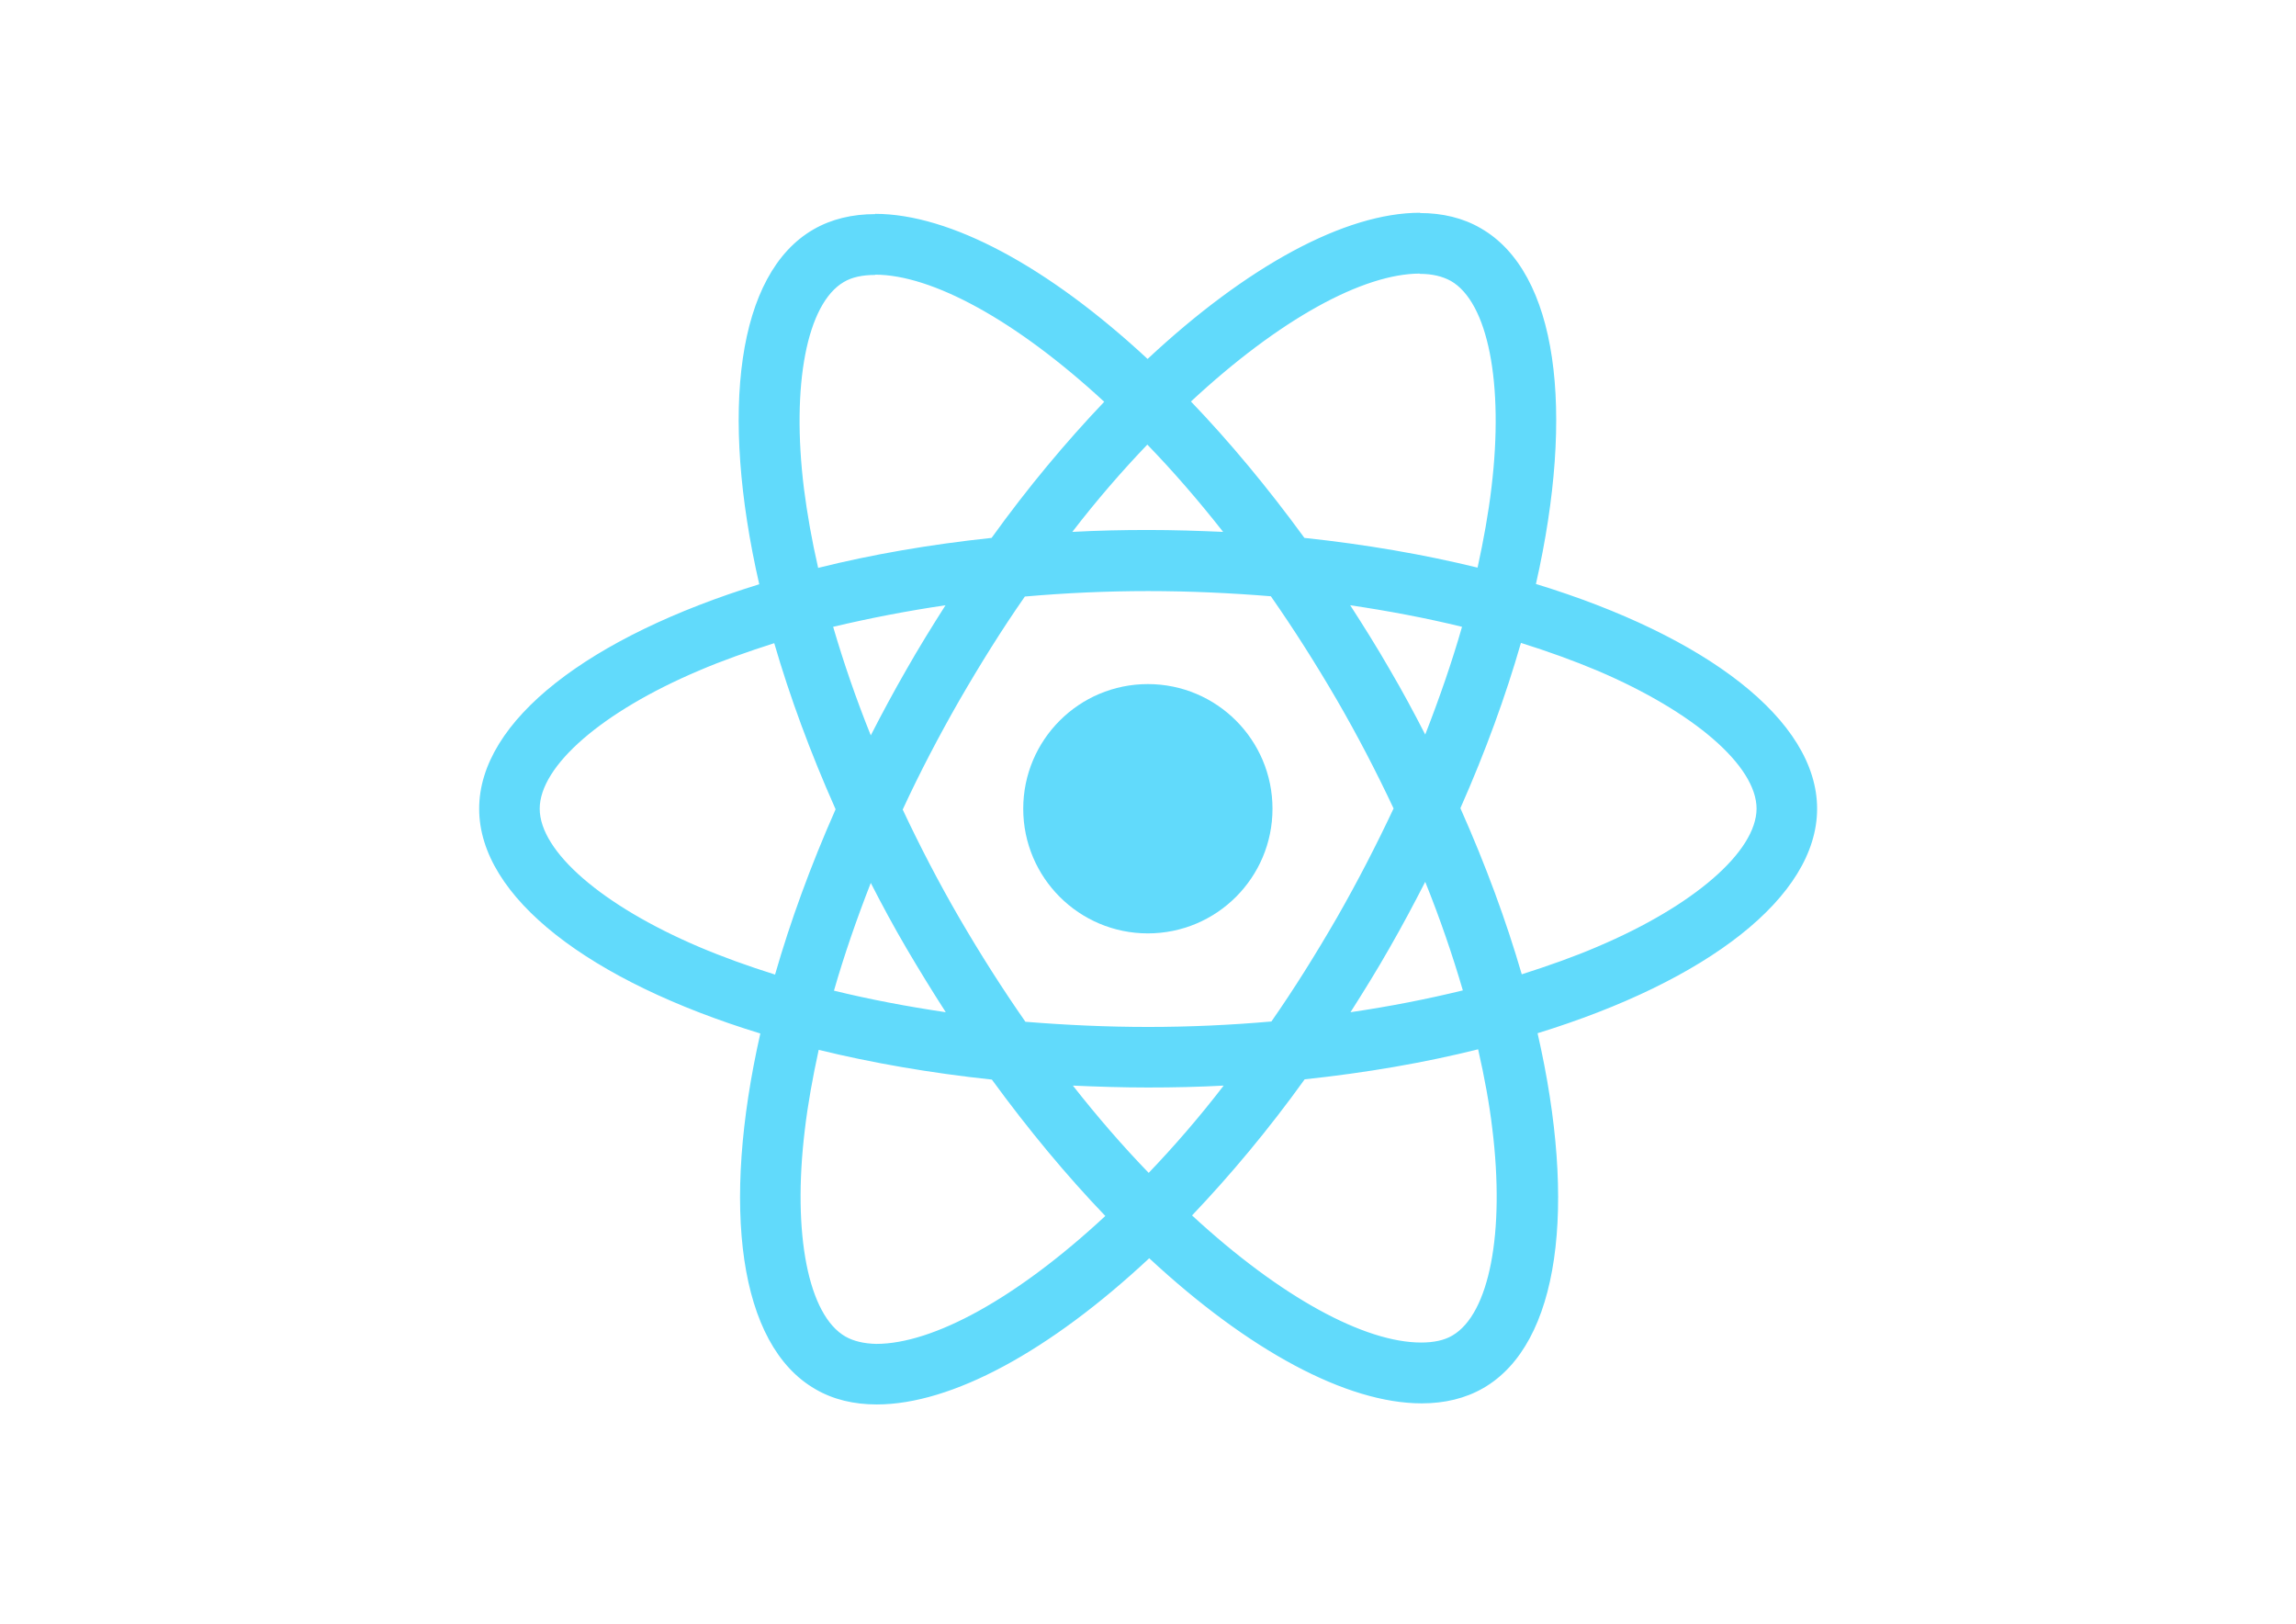
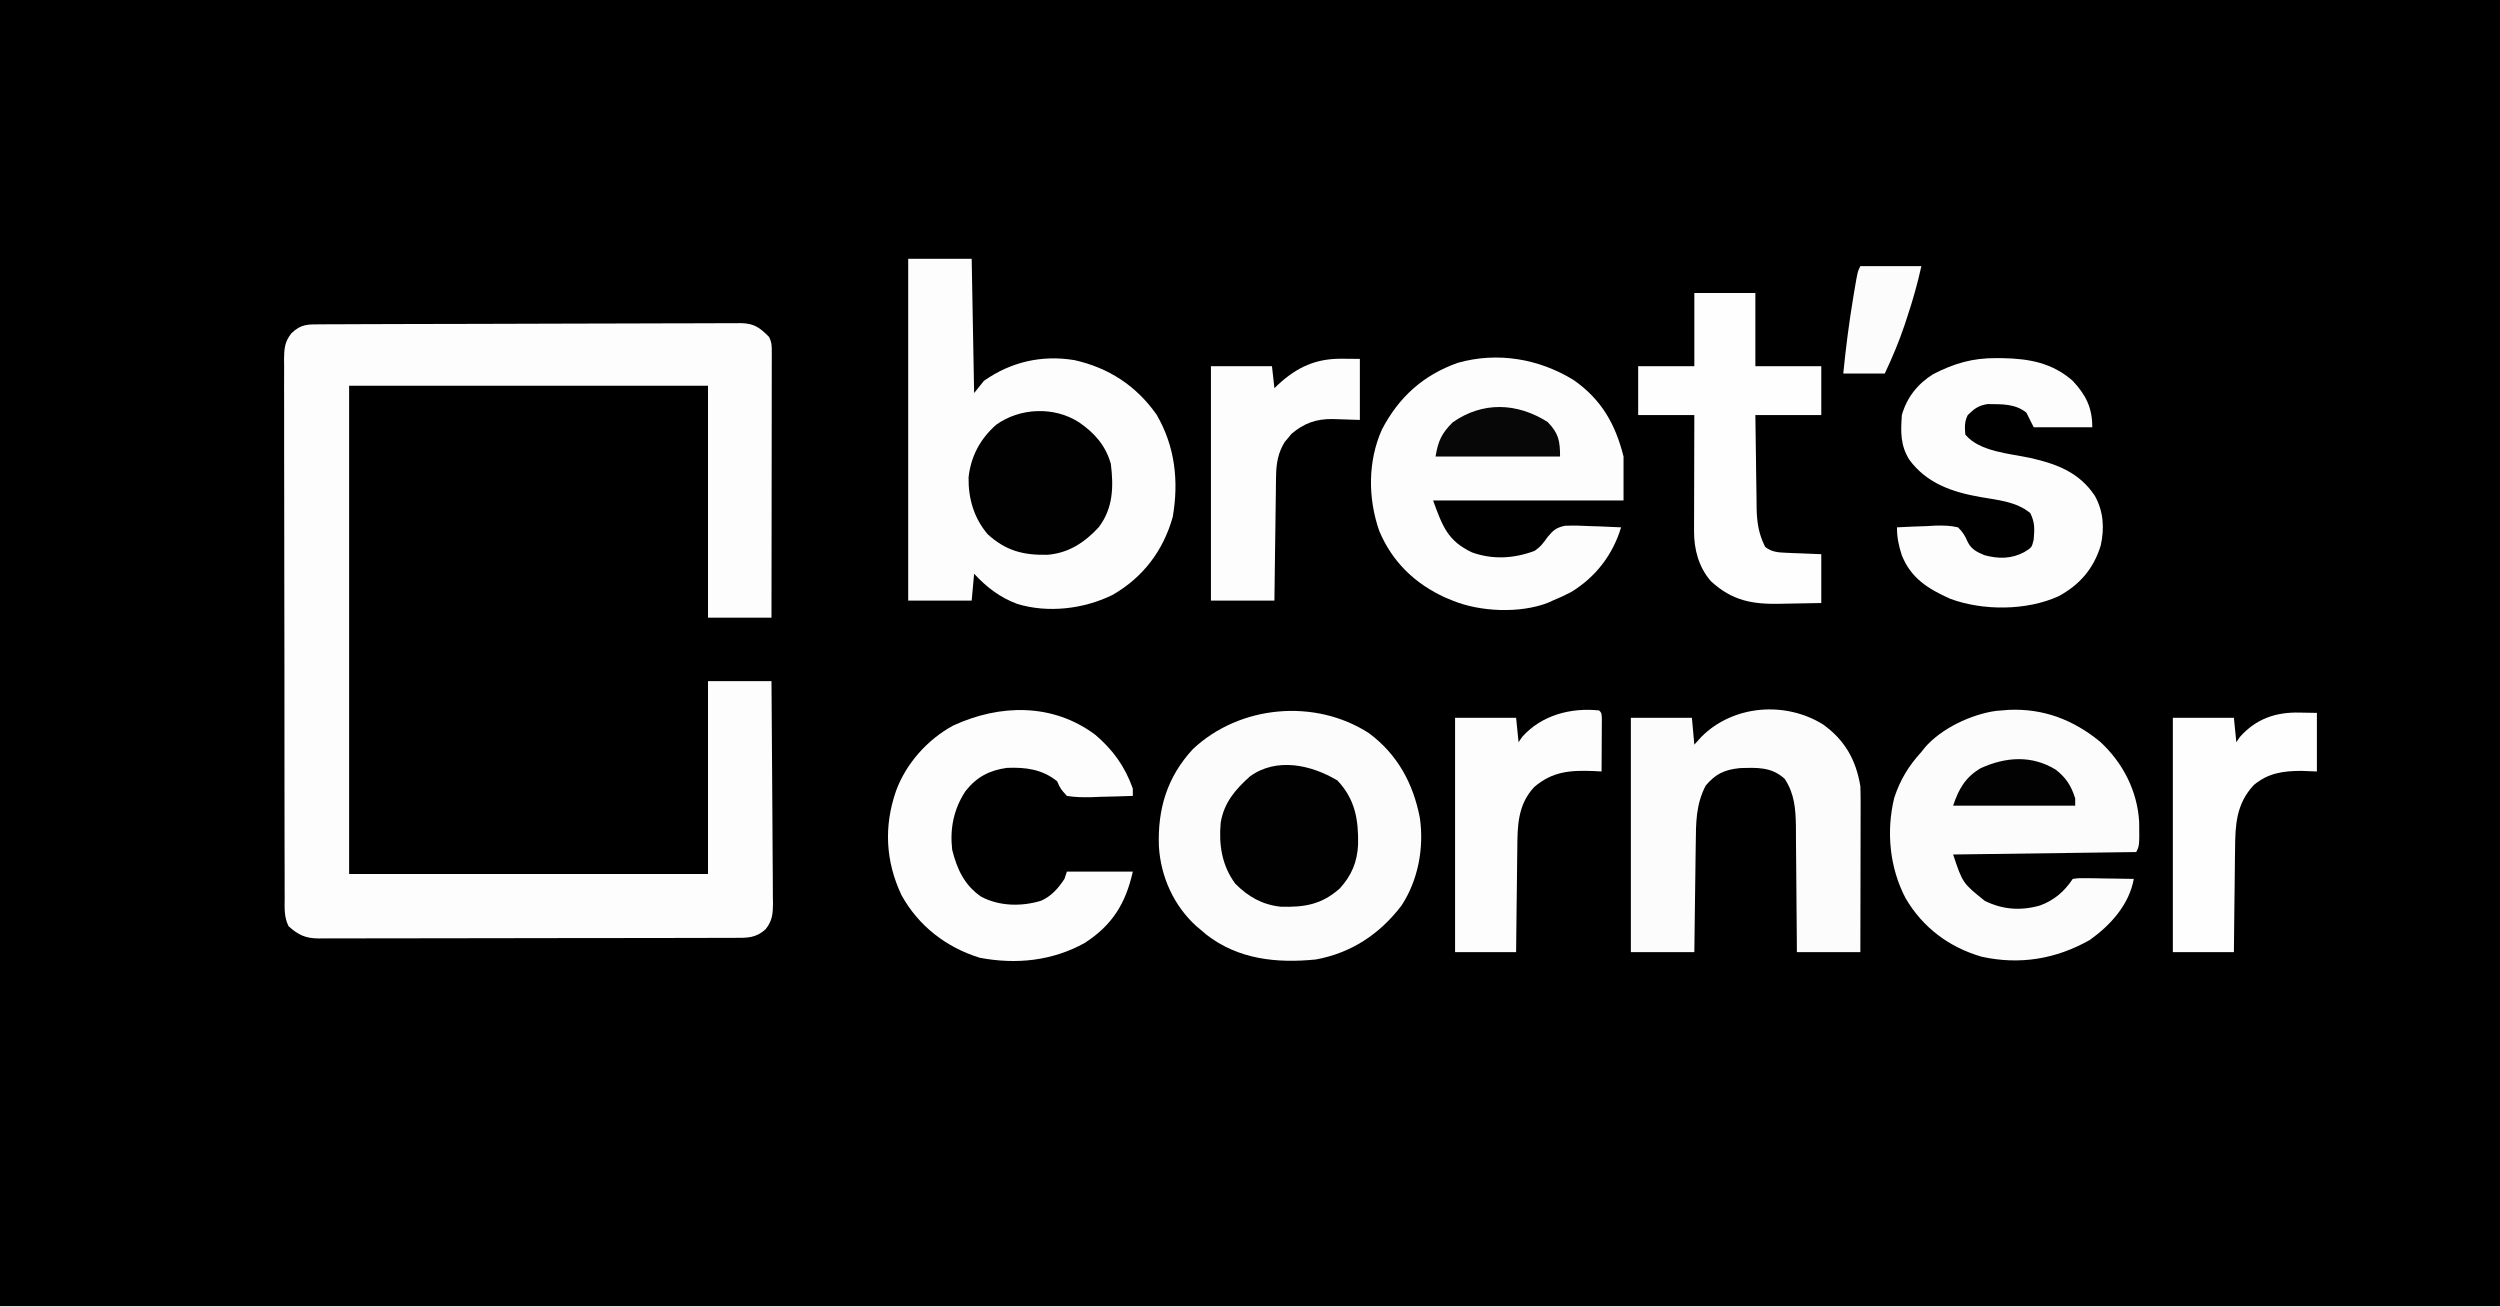
- <svg xmlns="http://www.w3.org/2000/svg" viewBox="0 0 841.9 595.3">
-   <g fill="#61DAFB">
-     <path d="M666.3 296.5c0-32.5-40.7-63.3-103.1-82.4 14.4-63.6 8-114.2-20.2-130.4-6.5-3.8-14.1-5.6-22.4-5.6v22.3c4.6 0 8.3.9 11.4 2.6 13.6 7.8 19.5 37.5 14.9 75.7-1.1 9.4-2.9 19.3-5.1 29.4-19.6-4.8-41-8.5-63.5-10.9-13.5-18.5-27.5-35.3-41.6-50 32.6-30.3 63.2-46.9 84-46.9V78c-27.5 0-63.5 19.6-99.9 53.6-36.4-33.8-72.4-53.2-99.9-53.2v22.3c20.7 0 51.4 16.5 84 46.6-14 14.7-28 31.4-41.3 49.9-22.6 2.4-44 6.1-63.6 11-2.3-10-4-19.7-5.2-29-4.7-38.2 1.1-67.9 14.6-75.8 3-1.8 6.9-2.6 11.5-2.6V78.5c-8.4 0-16 1.8-22.6 5.6-28.1 16.2-34.4 66.7-19.9 130.1-62.2 19.2-102.7 49.9-102.7 82.3 0 32.5 40.7 63.3 103.1 82.4-14.4 63.6-8 114.2 20.2 130.4 6.5 3.8 14.1 5.6 22.5 5.6 27.5 0 63.5-19.6 99.9-53.6 36.4 33.8 72.4 53.2 99.9 53.2 8.4 0 16-1.8 22.6-5.6 28.1-16.2 34.4-66.7 19.9-130.1 62-19.1 102.5-49.9 102.5-82.3zm-130.2-66.7c-3.7 12.9-8.3 26.2-13.5 39.5-4.1-8-8.4-16-13.1-24-4.6-8-9.5-15.8-14.4-23.4 14.2 2.1 27.9 4.7 41 7.9zm-45.8 106.5c-7.8 13.5-15.8 26.3-24.1 38.2-14.9 1.3-30 2-45.2 2-15.1 0-30.2-.7-45-1.9-8.3-11.9-16.4-24.6-24.2-38-7.6-13.1-14.5-26.4-20.8-39.8 6.2-13.4 13.2-26.8 20.7-39.9 7.8-13.5 15.8-26.3 24.1-38.2 14.9-1.3 30-2 45.2-2 15.1 0 30.2.7 45 1.9 8.3 11.9 16.4 24.6 24.2 38 7.6 13.1 14.5 26.4 20.8 39.8-6.3 13.4-13.2 26.8-20.7 39.9zm32.3-13c5.4 13.4 10 26.8 13.8 39.8-13.1 3.2-26.9 5.9-41.2 8 4.9-7.7 9.8-15.6 14.4-23.7 4.6-8 8.9-16.1 13-24.1zM421.2 430c-9.3-9.6-18.6-20.3-27.8-32 9 .4 18.2.7 27.5.7 9.4 0 18.7-.2 27.8-.7-9 11.7-18.3 22.4-27.5 32zm-74.4-58.9c-14.2-2.1-27.9-4.7-41-7.9 3.7-12.9 8.3-26.2 13.5-39.5 4.1 8 8.4 16 13.1 24 4.7 8 9.5 15.8 14.4 23.4zM420.7 163c9.3 9.6 18.6 20.3 27.8 32-9-.4-18.2-.7-27.5-.7-9.4 0-18.7.2-27.8.7 9-11.7 18.3-22.4 27.5-32zm-74 58.9c-4.9 7.7-9.8 15.6-14.4 23.7-4.6 8-8.9 16-13 24-5.4-13.4-10-26.8-13.8-39.8 13.1-3.1 26.9-5.8 41.2-7.9zm-90.5 125.2c-35.4-15.1-58.3-34.9-58.3-50.6 0-15.7 22.9-35.6 58.3-50.6 8.6-3.7 18-7 27.7-10.1 5.7 19.6 13.2 40 22.5 60.9-9.2 20.8-16.6 41.1-22.2 60.6-9.9-3.1-19.3-6.5-28-10.2zM310 490c-13.6-7.8-19.5-37.5-14.9-75.7 1.1-9.4 2.9-19.3 5.1-29.4 19.6 4.8 41 8.5 63.5 10.9 13.5 18.5 27.5 35.3 41.6 50-32.6 30.3-63.2 46.9-84 46.9-4.5-.1-8.3-1-11.3-2.7zm237.2-76.2c4.7 38.2-1.1 67.9-14.6 75.8-3 1.8-6.9 2.6-11.5 2.6-20.7 0-51.4-16.5-84-46.6 14-14.7 28-31.4 41.3-49.9 22.6-2.4 44-6.1 63.6-11 2.3 10.1 4.1 19.8 5.2 29.1zm38.5-66.7c-8.6 3.7-18 7-27.7 10.1-5.7-19.6-13.2-40-22.5-60.9 9.2-20.8 16.6-41.1 22.2-60.6 9.9 3.1 19.3 6.5 28.1 10.2 35.4 15.1 58.3 34.9 58.3 50.6-.1 15.7-23 35.6-58.4 50.6zM320.8 78.4z" />
-     <circle cx="420.9" cy="296.5" r="45.7" />
-     <path d="M520.5 78.1z" />
-   </g>
+ <svg xmlns="http://www.w3.org/2000/svg" version="1.1" width="1024" height="535">
+   <path d="M0 0 C337.92 0 675.84 0 1024 0 C1024 176.55 1024 353.1 1024 535 C686.08 535 348.16 535 0 535 C0 358.45 0 181.9 0 0 Z " fill="#000000" transform="translate(0,0)" />
+   <path d="M0 0 C0.753 -0.004 1.506 -0.009 2.282 -0.013 C4.818 -0.027 7.354 -0.033 9.891 -0.039 C11.704 -0.047 13.517 -0.055 15.33 -0.064 C21.297 -0.09 27.263 -0.105 33.23 -0.12 C35.282 -0.125 37.334 -0.13 39.386 -0.136 C47.922 -0.157 56.457 -0.176 64.993 -0.187 C77.234 -0.204 89.475 -0.237 101.716 -0.294 C110.318 -0.332 118.92 -0.352 127.522 -0.357 C132.662 -0.361 137.802 -0.373 142.942 -0.405 C147.778 -0.435 152.614 -0.442 157.45 -0.43 C159.225 -0.43 160.999 -0.438 162.774 -0.456 C165.198 -0.478 167.621 -0.47 170.045 -0.454 C171.097 -0.475 171.097 -0.475 172.169 -0.496 C177.727 -0.406 180.003 1.369 183.777 5.154 C184.973 7.548 184.9 9.012 184.897 11.684 C184.899 13.115 184.899 13.115 184.901 14.574 C184.897 15.623 184.894 16.673 184.89 17.754 C184.89 18.856 184.89 19.959 184.891 21.095 C184.89 24.753 184.882 28.41 184.874 32.068 C184.872 34.599 184.871 37.129 184.87 39.66 C184.866 45.649 184.859 51.637 184.849 57.626 C184.837 64.443 184.832 71.261 184.827 78.078 C184.816 92.103 184.798 106.129 184.777 120.154 C176.197 120.154 167.617 120.154 158.777 120.154 C158.777 88.804 158.777 57.454 158.777 25.154 C110.267 25.154 61.757 25.154 11.777 25.154 C11.777 91.154 11.777 157.154 11.777 225.154 C60.287 225.154 108.797 225.154 158.777 225.154 C158.777 199.084 158.777 173.014 158.777 146.154 C167.357 146.154 175.937 146.154 184.777 146.154 C184.89 158.828 184.981 171.502 185.036 184.176 C185.062 190.061 185.097 195.946 185.154 201.831 C185.208 207.511 185.238 213.191 185.251 218.871 C185.26 221.037 185.278 223.204 185.305 225.37 C185.342 228.406 185.346 231.441 185.344 234.477 C185.371 235.819 185.371 235.819 185.399 237.188 C185.364 241.446 185.121 244.29 182.429 247.696 C178.335 251.49 174.795 251.301 169.502 251.294 C168.756 251.297 168.009 251.3 167.24 251.303 C164.732 251.312 162.225 251.314 159.716 251.315 C157.921 251.32 156.126 251.325 154.331 251.33 C149.448 251.343 144.566 251.35 139.684 251.354 C136.635 251.357 133.586 251.361 130.537 251.366 C121.002 251.379 111.466 251.389 101.931 251.393 C90.916 251.397 79.901 251.415 68.887 251.444 C60.377 251.465 51.868 251.475 43.358 251.477 C38.273 251.478 33.189 251.484 28.104 251.502 C23.322 251.518 18.541 251.52 13.759 251.512 C12.003 251.511 10.247 251.515 8.492 251.525 C6.096 251.538 3.701 251.532 1.305 251.521 C0.262 251.533 0.262 251.533 -0.802 251.546 C-6.163 251.491 -9.082 250.067 -13.011 246.556 C-14.944 242.726 -14.643 238.947 -14.618 234.716 C-14.624 233.749 -14.63 232.782 -14.636 231.786 C-14.653 228.537 -14.648 225.288 -14.643 222.039 C-14.651 219.713 -14.659 217.388 -14.669 215.062 C-14.691 208.737 -14.694 202.413 -14.692 196.089 C-14.692 190.813 -14.701 185.537 -14.709 180.261 C-14.73 167.103 -14.73 153.946 -14.723 140.788 C-14.718 129.363 -14.739 117.938 -14.772 106.512 C-14.805 94.78 -14.821 83.049 -14.816 71.317 C-14.814 64.73 -14.819 58.144 -14.844 51.557 C-14.866 45.364 -14.864 39.17 -14.844 32.977 C-14.84 30.702 -14.846 28.428 -14.86 26.153 C-14.878 23.05 -14.865 19.949 -14.845 16.846 C-14.857 15.944 -14.87 15.042 -14.883 14.113 C-14.822 9.819 -14.558 7.018 -11.81 3.611 C-7.873 -0.129 -5.194 0.004 0 0 Z " fill="#FDFDFD" transform="translate(131.2234,132.8461)" />
+   <path d="M0 0 C8.58 0 17.16 0 26 0 C26.33 18.15 26.66 36.3 27 55 C28.98 52.525 28.98 52.525 31 50 C42.1 42.192 54.729 39.316 68.074 41.504 C82.087 44.644 93.335 51.941 101.688 63.758 C109.303 76.768 110.899 91.018 108.352 105.75 C104.444 119.643 96.108 130.596 83.617 137.715 C71.888 143.474 57.225 145.2 44.688 141.375 C37.572 138.724 32.129 134.556 27 129 C26.67 132.63 26.34 136.26 26 140 C17.42 140 8.84 140 0 140 C0 93.8 0 47.6 0 0 Z " fill="#FDFDFD" transform="translate(372,106)" />
+   <path d="M0 0 C11.661 8.641 18.179 20.626 20.867 34.797 C22.606 47.051 20.144 60.301 13.277 70.688 C4.387 82.311 -7.239 90.015 -21.723 92.688 C-37.737 94.312 -53.59 92.665 -66.621 82.488 C-67.315 81.894 -68.008 81.3 -68.723 80.688 C-69.354 80.165 -69.986 79.643 -70.637 79.105 C-79.947 70.677 -85.274 58.823 -86.035 46.418 C-86.617 31.1 -82.693 17.952 -72.098 6.5 C-52.91 -11.523 -22.064 -14.304 0 0 Z " fill="#FCFCFC" transform="translate(560.7227,300.3125)" />
+   <path d="M0 0 C11.451 7.968 17.183 18.107 20.5 31.375 C20.5 37.315 20.5 43.255 20.5 49.375 C-5.24 49.375 -30.98 49.375 -57.5 49.375 C-53.622 60.041 -51.462 65.976 -41.527 70.648 C-33.024 73.696 -24.337 73.142 -15.984 70.031 C-13.369 68.287 -12.352 66.777 -10.543 64.25 C-8.227 61.501 -7.053 60.495 -3.503 59.725 C0.008 59.588 3.43 59.676 6.938 59.875 C8.146 59.911 9.354 59.947 10.6 59.984 C13.57 60.078 16.533 60.209 19.5 60.375 C16.075 71.66 9.12 80.713 -0.945 86.871 C-3.423 88.18 -5.911 89.305 -8.5 90.375 C-9.21 90.695 -9.921 91.014 -10.652 91.344 C-22.102 95.69 -38.275 94.998 -49.5 90.375 C-50.971 89.772 -50.971 89.772 -52.473 89.156 C-64.915 83.493 -74.231 74.551 -79.559 61.852 C-84.219 48.427 -84.275 33.441 -78.5 20.375 C-71.565 7.049 -61.6 -1.949 -47.438 -7 C-31.198 -11.607 -14.244 -8.739 0 0 Z " fill="#FDFDFD" transform="translate(644.5,155.625)" />
+   <path d="M0 0 C14.276 -0.645 26.544 4.105 37.461 13.051 C46.806 21.645 52.757 33.288 53.461 45.973 C53.569 55.612 53.569 55.612 52.254 58.242 C27.504 58.572 2.754 58.902 -22.746 59.242 C-18.857 70.935 -18.857 70.935 -9.816 78.207 C-2.487 81.872 5.067 82.363 12.879 80.117 C18.685 77.982 22.849 74.35 26.254 69.242 C28.776 68.902 28.776 68.902 31.918 68.949 C33.039 68.959 34.161 68.969 35.316 68.979 C37.08 69.016 37.08 69.016 38.879 69.055 C40.654 69.075 40.654 69.075 42.465 69.096 C45.395 69.131 48.324 69.181 51.254 69.242 C49.36 79.787 41.779 88.148 33.254 94.242 C19.381 102.097 4.567 104.556 -11.059 101.117 C-24.452 97.215 -35.191 89.167 -42.238 77.121 C-48.759 64.671 -50.22 49.78 -46.863 36.027 C-44.451 28.672 -40.957 22.921 -35.746 17.242 C-35.27 16.641 -34.795 16.041 -34.305 15.422 C-27.589 7.602 -15.29 1.806 -5.148 0.422 C-3.431 0.293 -1.715 0.151 0 0 Z " fill="#FCFCFC" transform="translate(822.7461,290.7578)" />
+   <path d="M0 0 C8.872 6.384 13.462 14.457 15.25 25.25 C15.336 27.519 15.368 29.79 15.364 32.06 C15.364 32.724 15.364 33.388 15.364 34.072 C15.363 36.252 15.356 38.433 15.348 40.613 C15.346 42.131 15.344 43.648 15.343 45.166 C15.34 49.149 15.33 53.132 15.319 57.116 C15.308 61.184 15.304 65.253 15.299 69.322 C15.288 77.298 15.271 85.274 15.25 93.25 C6.67 93.25 -1.91 93.25 -10.75 93.25 C-10.759 91.419 -10.769 89.588 -10.778 87.701 C-10.814 81.622 -10.868 75.544 -10.934 69.465 C-10.973 65.783 -11.006 62.101 -11.021 58.418 C-11.036 54.858 -11.071 51.299 -11.118 47.739 C-11.14 45.734 -11.142 43.728 -11.144 41.723 C-11.258 34.542 -11.712 28.375 -15.75 22.25 C-21.168 17.314 -27.017 17.656 -34.141 17.867 C-40.462 18.538 -44.041 20.226 -48.125 25.062 C-52.09 32.84 -52.083 40.012 -52.164 48.621 C-52.183 49.899 -52.203 51.176 -52.223 52.492 C-52.272 55.867 -52.314 59.242 -52.351 62.617 C-52.391 66.07 -52.442 69.522 -52.492 72.975 C-52.59 79.733 -52.669 86.491 -52.75 93.25 C-61.33 93.25 -69.91 93.25 -78.75 93.25 C-78.75 61.57 -78.75 29.89 -78.75 -2.75 C-70.5 -2.75 -62.25 -2.75 -53.75 -2.75 C-53.42 0.88 -53.09 4.51 -52.75 8.25 C-51.801 7.198 -50.852 6.146 -49.875 5.062 C-36.791 -8.022 -15.476 -9.631 0 0 Z " fill="#FCFCFC" transform="translate(746.75,296.75)" />
+   <path d="M0 0 C7.219 6.119 12.206 13.082 15.363 22.027 C15.363 23.017 15.363 24.007 15.363 25.027 C10.947 25.201 6.532 25.308 2.113 25.402 C0.859 25.453 -0.395 25.503 -1.688 25.555 C-5.101 25.609 -8.27 25.6 -11.637 25.027 C-14.223 22.184 -14.223 22.184 -15.637 19.027 C-21.757 14.099 -28.568 13.234 -36.23 13.551 C-43.429 14.558 -48.629 17.306 -53.137 23.027 C-57.987 30.323 -59.603 38.331 -58.637 47.027 C-56.678 54.985 -53.6 61.651 -46.707 66.34 C-39.279 70.258 -30.172 70.409 -22.199 67.965 C-17.971 66.093 -15.144 62.845 -12.637 59.027 C-12.142 57.542 -12.142 57.542 -11.637 56.027 C-2.727 56.027 6.183 56.027 15.363 56.027 C12.469 69.052 6.969 77.928 -4.262 85.215 C-17.567 92.633 -32.401 94.159 -47.301 91.332 C-60.992 87.122 -72.392 78.324 -79.352 65.742 C-85.915 51.878 -86.667 37.545 -81.637 23.027 C-77.537 11.767 -68.712 1.886 -58.184 -3.797 C-39.051 -12.63 -17.392 -13.012 0 0 Z " fill="#FDFDFD" transform="translate(448.6367,300.9727)" />
+   <path d="M0 0 C0.883 0.006 1.767 0.011 2.677 0.017 C13.504 0.217 22.974 1.965 31.312 9.312 C36.704 15.122 39.312 20.265 39.312 28.312 C31.392 28.312 23.473 28.312 15.312 28.312 C14.322 26.332 13.332 24.352 12.312 22.312 C7.561 18.561 2.237 18.919 -3.566 18.816 C-7.335 19.415 -8.977 20.681 -11.688 23.312 C-13.087 26.111 -12.94 28.217 -12.688 31.312 C-6.966 38.33 5.627 39.099 13.938 40.887 C24.812 43.361 33.91 46.762 40.312 56.312 C43.912 62.702 44.352 69.636 42.773 76.738 C39.865 86.248 34.149 92.877 25.438 97.562 C12.334 103.497 -5.539 103.517 -18.891 98.57 C-27.883 94.526 -34.958 90.204 -38.715 80.719 C-39.994 76.711 -40.688 73.553 -40.688 69.312 C-36.626 69.08 -32.566 68.938 -28.5 68.812 C-27.35 68.745 -26.199 68.678 -25.014 68.609 C-21.726 68.533 -18.89 68.553 -15.688 69.312 C-13.73 71.206 -12.765 72.845 -11.691 75.336 C-10.164 78.343 -7.959 79.407 -4.93 80.688 C0.736 82.267 6.119 82.29 11.375 79.5 C14.542 77.577 14.542 77.577 15.312 74.312 C15.663 69.968 15.852 67.416 13.938 63.5 C8.171 58.694 0.512 58.145 -6.688 56.875 C-18.128 54.833 -28.48 51.301 -35.625 41.625 C-39.35 35.643 -39.162 30.192 -38.688 23.312 C-36.645 16.105 -32.169 10.453 -25.809 6.543 C-17.204 2.117 -9.647 -0.064 0 0 Z " fill="#FDFDFD" transform="translate(817.6875,146.6875)" />
+   <path d="M0 0 C8.25 0 16.5 0 25 0 C25 9.9 25 19.8 25 30 C33.91 30 42.82 30 52 30 C52 36.6 52 43.2 52 50 C43.09 50 34.18 50 25 50 C25.074 56.405 25.157 62.809 25.262 69.214 C25.296 71.39 25.324 73.567 25.346 75.743 C25.38 78.881 25.432 82.019 25.488 85.156 C25.495 86.121 25.501 87.086 25.508 88.08 C25.635 94.024 26.33 98.643 29 104 C31.701 106.092 34.186 106.278 37.547 106.414 C38.308 106.45 39.07 106.485 39.854 106.522 C40.81 106.556 41.766 106.59 42.75 106.625 C45.803 106.749 48.855 106.873 52 107 C52 113.6 52 120.2 52 127 C47.892 127.092 43.786 127.172 39.677 127.22 C38.283 127.24 36.89 127.267 35.496 127.302 C23.785 127.588 15.501 126.11 6.727 118 C1.804 112.298 -0.131 105.075 -0.114 97.681 C-0.113 96.62 -0.113 95.559 -0.113 94.466 C-0.108 93.327 -0.103 92.189 -0.098 91.016 C-0.096 89.845 -0.095 88.674 -0.093 87.468 C-0.088 83.729 -0.075 79.989 -0.062 76.25 C-0.057 73.715 -0.053 71.18 -0.049 68.645 C-0.039 62.43 -0.019 56.215 0 50 C-7.59 50 -15.18 50 -23 50 C-23 43.4 -23 36.8 -23 30 C-15.41 30 -7.82 30 0 30 C0 20.1 0 10.2 0 0 Z " fill="#FEFEFE" transform="translate(694,120)" />
+   <path d="M0 0 C3.62 0.031 3.62 0.031 7.312 0.062 C7.312 8.312 7.312 16.562 7.312 25.062 C-1.188 24.812 -1.188 24.812 -3.814 24.702 C-10.565 24.607 -15.543 26.403 -20.711 30.773 C-21.38 31.597 -21.38 31.597 -22.062 32.438 C-22.524 32.981 -22.985 33.525 -23.461 34.086 C-26.181 38.469 -26.939 42.889 -27.006 47.976 C-27.026 49.117 -27.046 50.258 -27.067 51.433 C-27.078 52.649 -27.09 53.865 -27.102 55.117 C-27.121 56.374 -27.14 57.631 -27.16 58.925 C-27.21 62.249 -27.251 65.573 -27.288 68.898 C-27.329 72.296 -27.379 75.695 -27.43 79.094 C-27.527 85.75 -27.607 92.406 -27.688 99.062 C-36.267 99.062 -44.847 99.062 -53.688 99.062 C-53.688 67.382 -53.688 35.703 -53.688 3.062 C-45.438 3.062 -37.188 3.062 -28.688 3.062 C-28.358 6.032 -28.027 9.002 -27.688 12.062 C-27.214 11.604 -26.741 11.145 -26.254 10.672 C-18.465 3.445 -10.661 -0.128 0 0 Z " fill="#FDFDFD" transform="translate(549.6875,146.9375)" />
+   <path d="M0 0 C1 1 1 1 1.114 3.317 C1.108 4.317 1.103 5.317 1.098 6.348 C1.094 7.427 1.091 8.507 1.088 9.619 C1.075 11.324 1.075 11.324 1.062 13.062 C1.058 14.203 1.053 15.343 1.049 16.518 C1.037 19.345 1.021 22.173 1 25 C-0.558 24.913 -0.558 24.913 -2.148 24.824 C-11.666 24.452 -19.058 24.88 -26.609 31.387 C-33.402 38.679 -33.46 47.452 -33.512 56.812 C-33.53 58.022 -33.548 59.231 -33.566 60.478 C-33.62 64.318 -33.654 68.159 -33.688 72 C-33.721 74.613 -33.755 77.227 -33.791 79.84 C-33.878 86.227 -33.938 92.613 -34 99 C-42.25 99 -50.5 99 -59 99 C-59 67.32 -59 35.64 -59 3 C-50.75 3 -42.5 3 -34 3 C-33.67 6.3 -33.34 9.6 -33 13 C-32.505 12.278 -32.01 11.556 -31.5 10.812 C-23.621 1.949 -11.606 -1.242 0 0 Z " fill="#FDFDFD" transform="translate(655,291)" />
+   <path d="M0 0 C2.351 0.041 4.702 0.083 7.125 0.125 C7.125 8.045 7.125 15.965 7.125 24.125 C3.969 24.001 3.969 24.001 0.75 23.875 C-6.702 23.898 -12.875 24.77 -18.715 29.668 C-25.888 37.332 -26.332 45.916 -26.387 55.938 C-26.405 57.147 -26.423 58.356 -26.441 59.603 C-26.495 63.443 -26.529 67.284 -26.562 71.125 C-26.596 73.738 -26.63 76.352 -26.666 78.965 C-26.753 85.352 -26.813 91.738 -26.875 98.125 C-35.125 98.125 -43.375 98.125 -51.875 98.125 C-51.875 66.445 -51.875 34.765 -51.875 2.125 C-43.625 2.125 -35.375 2.125 -26.875 2.125 C-26.545 5.425 -26.215 8.725 -25.875 12.125 C-25.38 11.403 -24.885 10.681 -24.375 9.938 C-17.828 2.572 -9.732 -0.243 0 0 Z " fill="#FEFEFE" transform="translate(941.875,291.875)" />
+   <path d="M0 0 C6.362 4.361 10.871 9.491 13 17 C14.161 26.375 13.971 35.201 8 43 C2.229 49.234 -4.327 53.537 -12.918 54.238 C-22.815 54.463 -30.032 52.601 -37.43 45.84 C-43.097 39.2 -45.417 31.126 -45.273 22.527 C-44.336 13.867 -40.476 6.744 -34 1 C-24.233 -6.029 -10.141 -6.597 0 0 Z " fill="#010101" transform="translate(442,173)" />
+   <path d="M0 0 C7.253 7.668 8.654 16.069 8.461 26.219 C8.13 33.363 5.796 38.89 1 44.188 C-6.399 50.776 -13.396 51.984 -23.215 51.699 C-30.787 50.885 -36.482 47.643 -41.812 42.312 C-47.296 34.929 -48.657 26.329 -47.812 17.312 C-46.538 9.206 -41.825 3.67 -35.812 -1.688 C-24.923 -9.576 -10.711 -6.427 0 0 Z " fill="#010101" transform="translate(547.8125,319.6875)" />
+   <path d="M0 0 C8.25 0 16.5 0 25 0 C23.396 7.219 21.527 13.905 19.188 20.875 C18.857 21.887 18.526 22.899 18.186 23.941 C15.878 30.86 13.113 37.404 10 44 C4.39 44 -1.22 44 -7 44 C-5.96 33.597 -4.652 23.314 -2.938 13 C-2.763 11.944 -2.589 10.887 -2.409 9.799 C-1.13 2.259 -1.13 2.259 0 0 Z " fill="#FCFCFC" transform="translate(762,109)" />
+   <path d="M0 0 C4.453 4.588 5.062 7.702 5.062 14.125 C-11.768 14.125 -28.598 14.125 -45.938 14.125 C-44.856 7.637 -43.462 4.687 -38.938 0.125 C-26.67 -8.492 -12.502 -7.98 0 0 Z " fill="#070707" transform="translate(633.9375,172.875)" />
+   <path d="M0 0 C4.255 3.357 6.265 6.57 7.914 11.711 C7.914 12.701 7.914 13.691 7.914 14.711 C-8.586 14.711 -25.086 14.711 -42.086 14.711 C-39.817 7.903 -37.074 3.054 -30.766 -0.652 C-20.588 -5.271 -9.853 -6.089 0 0 Z " fill="#020202" transform="translate(842.0859,315.2891)" />
</svg>
